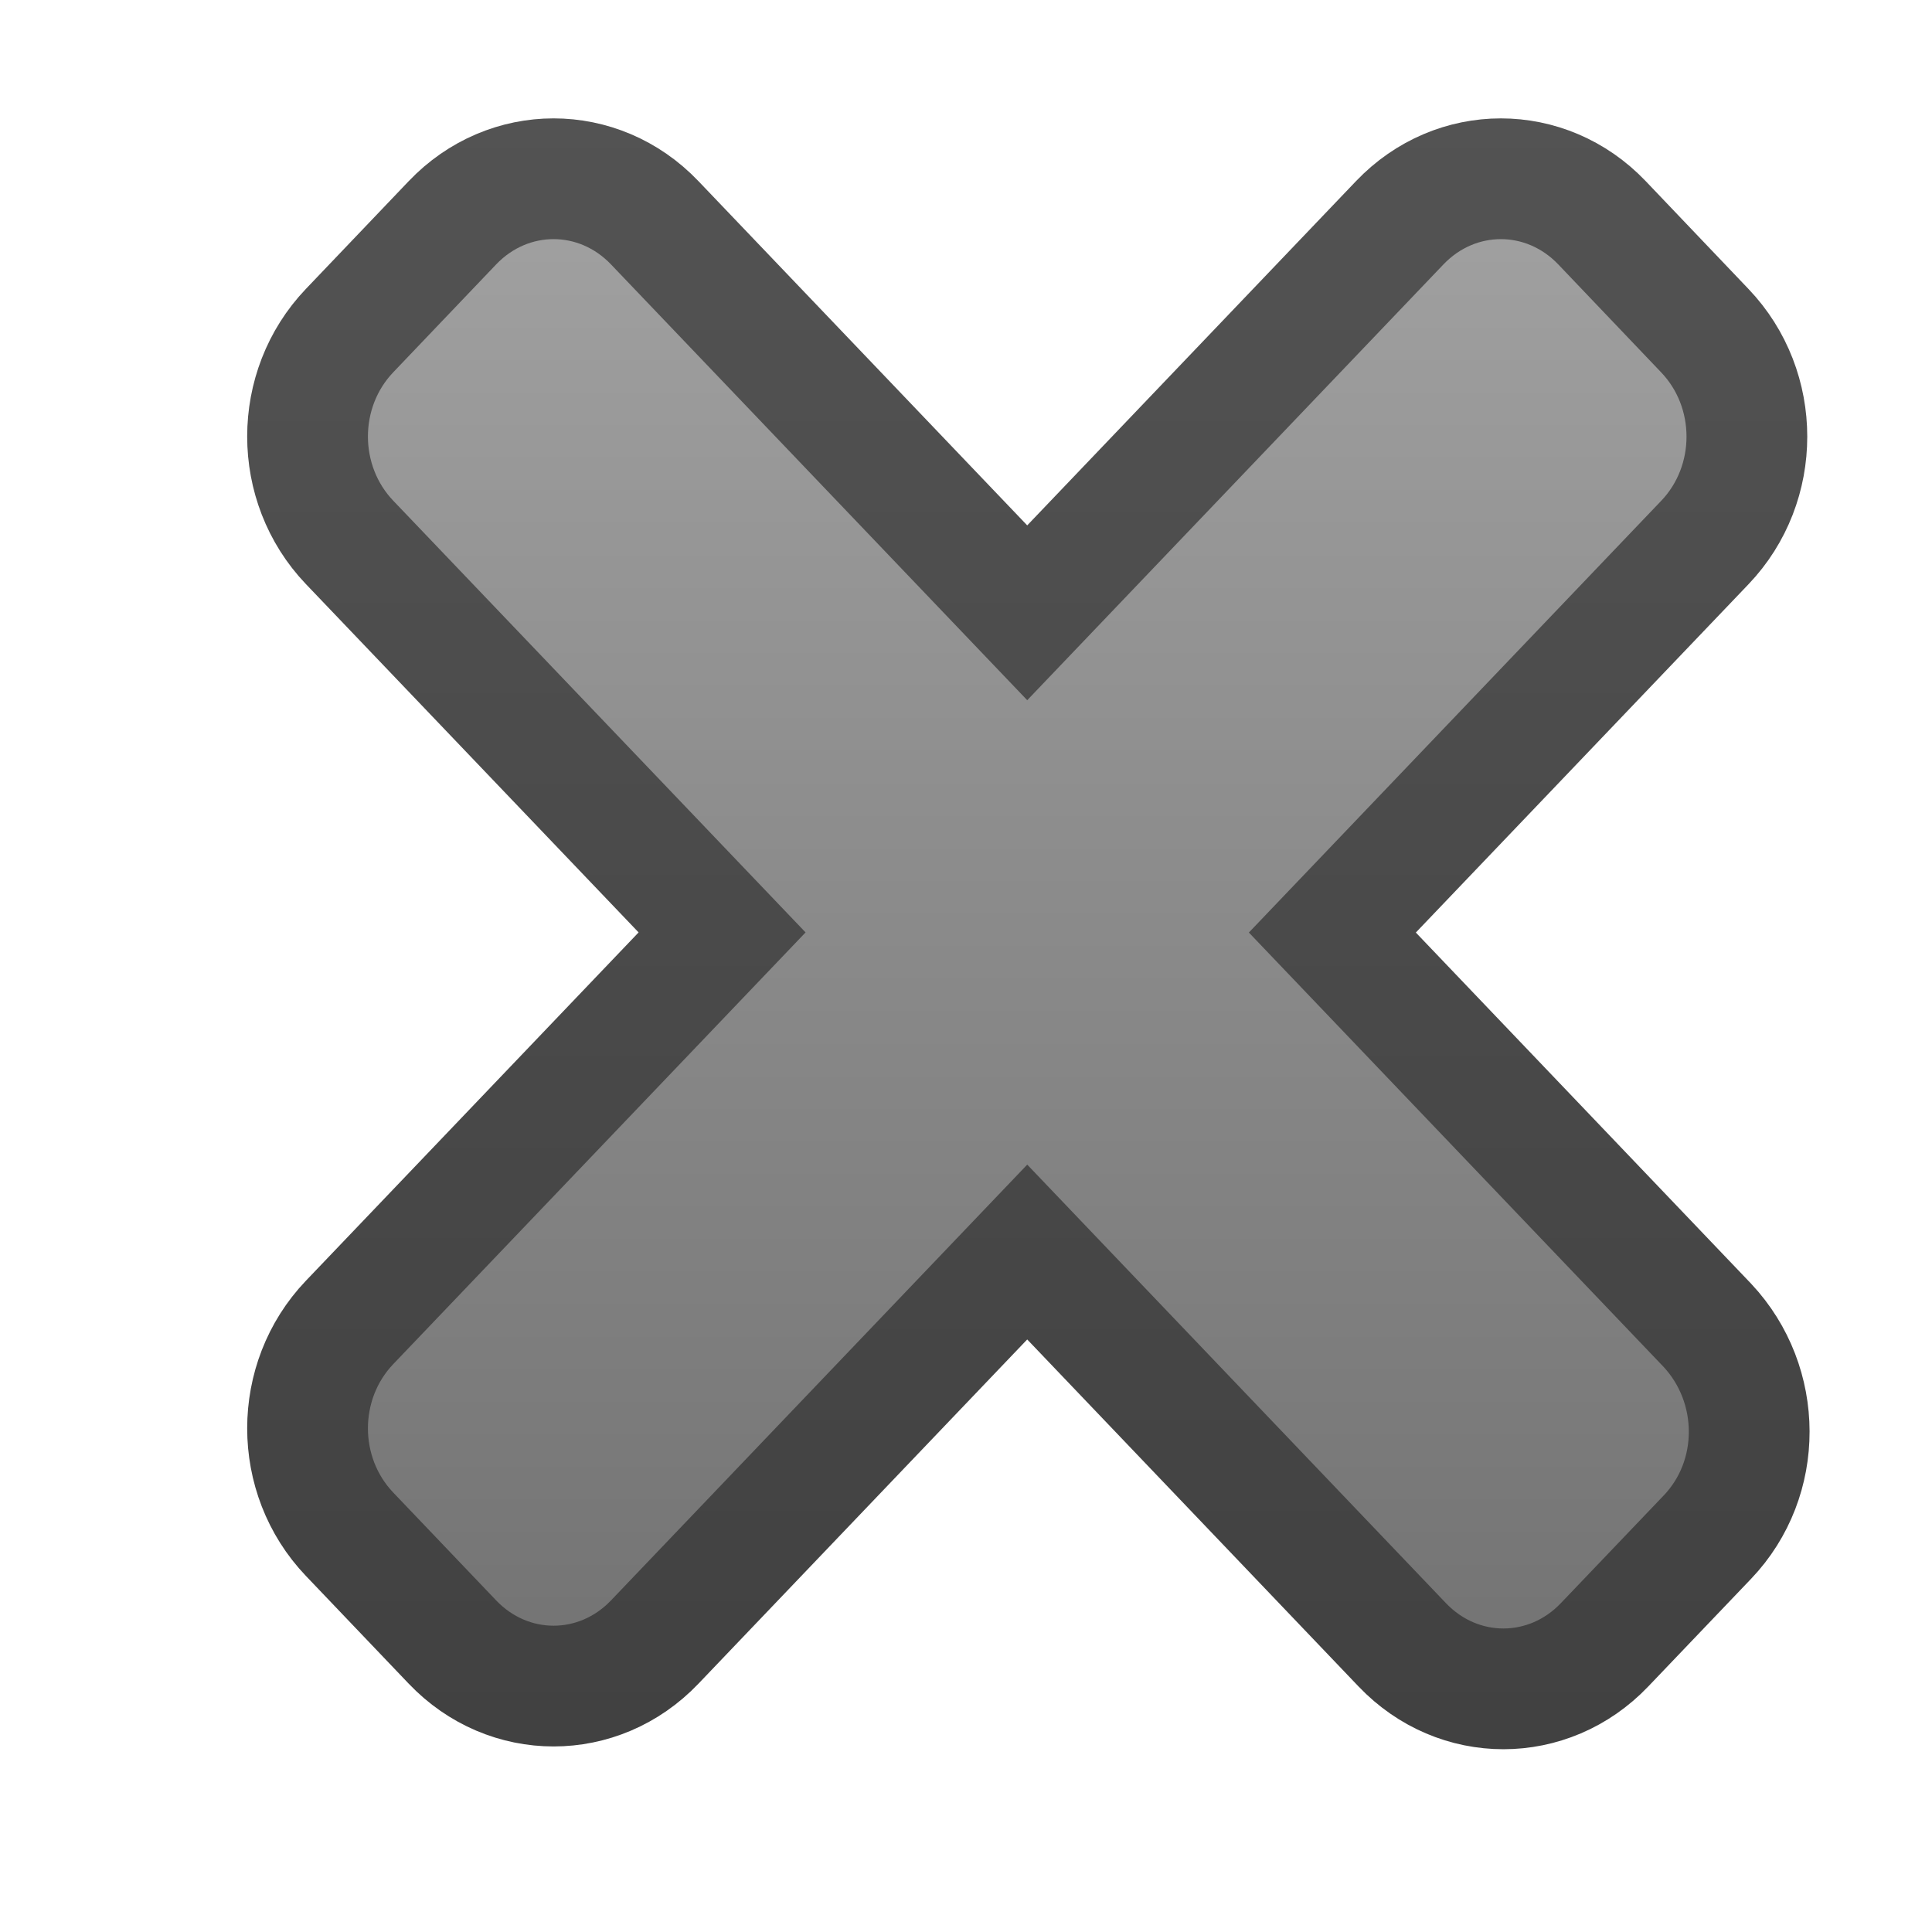
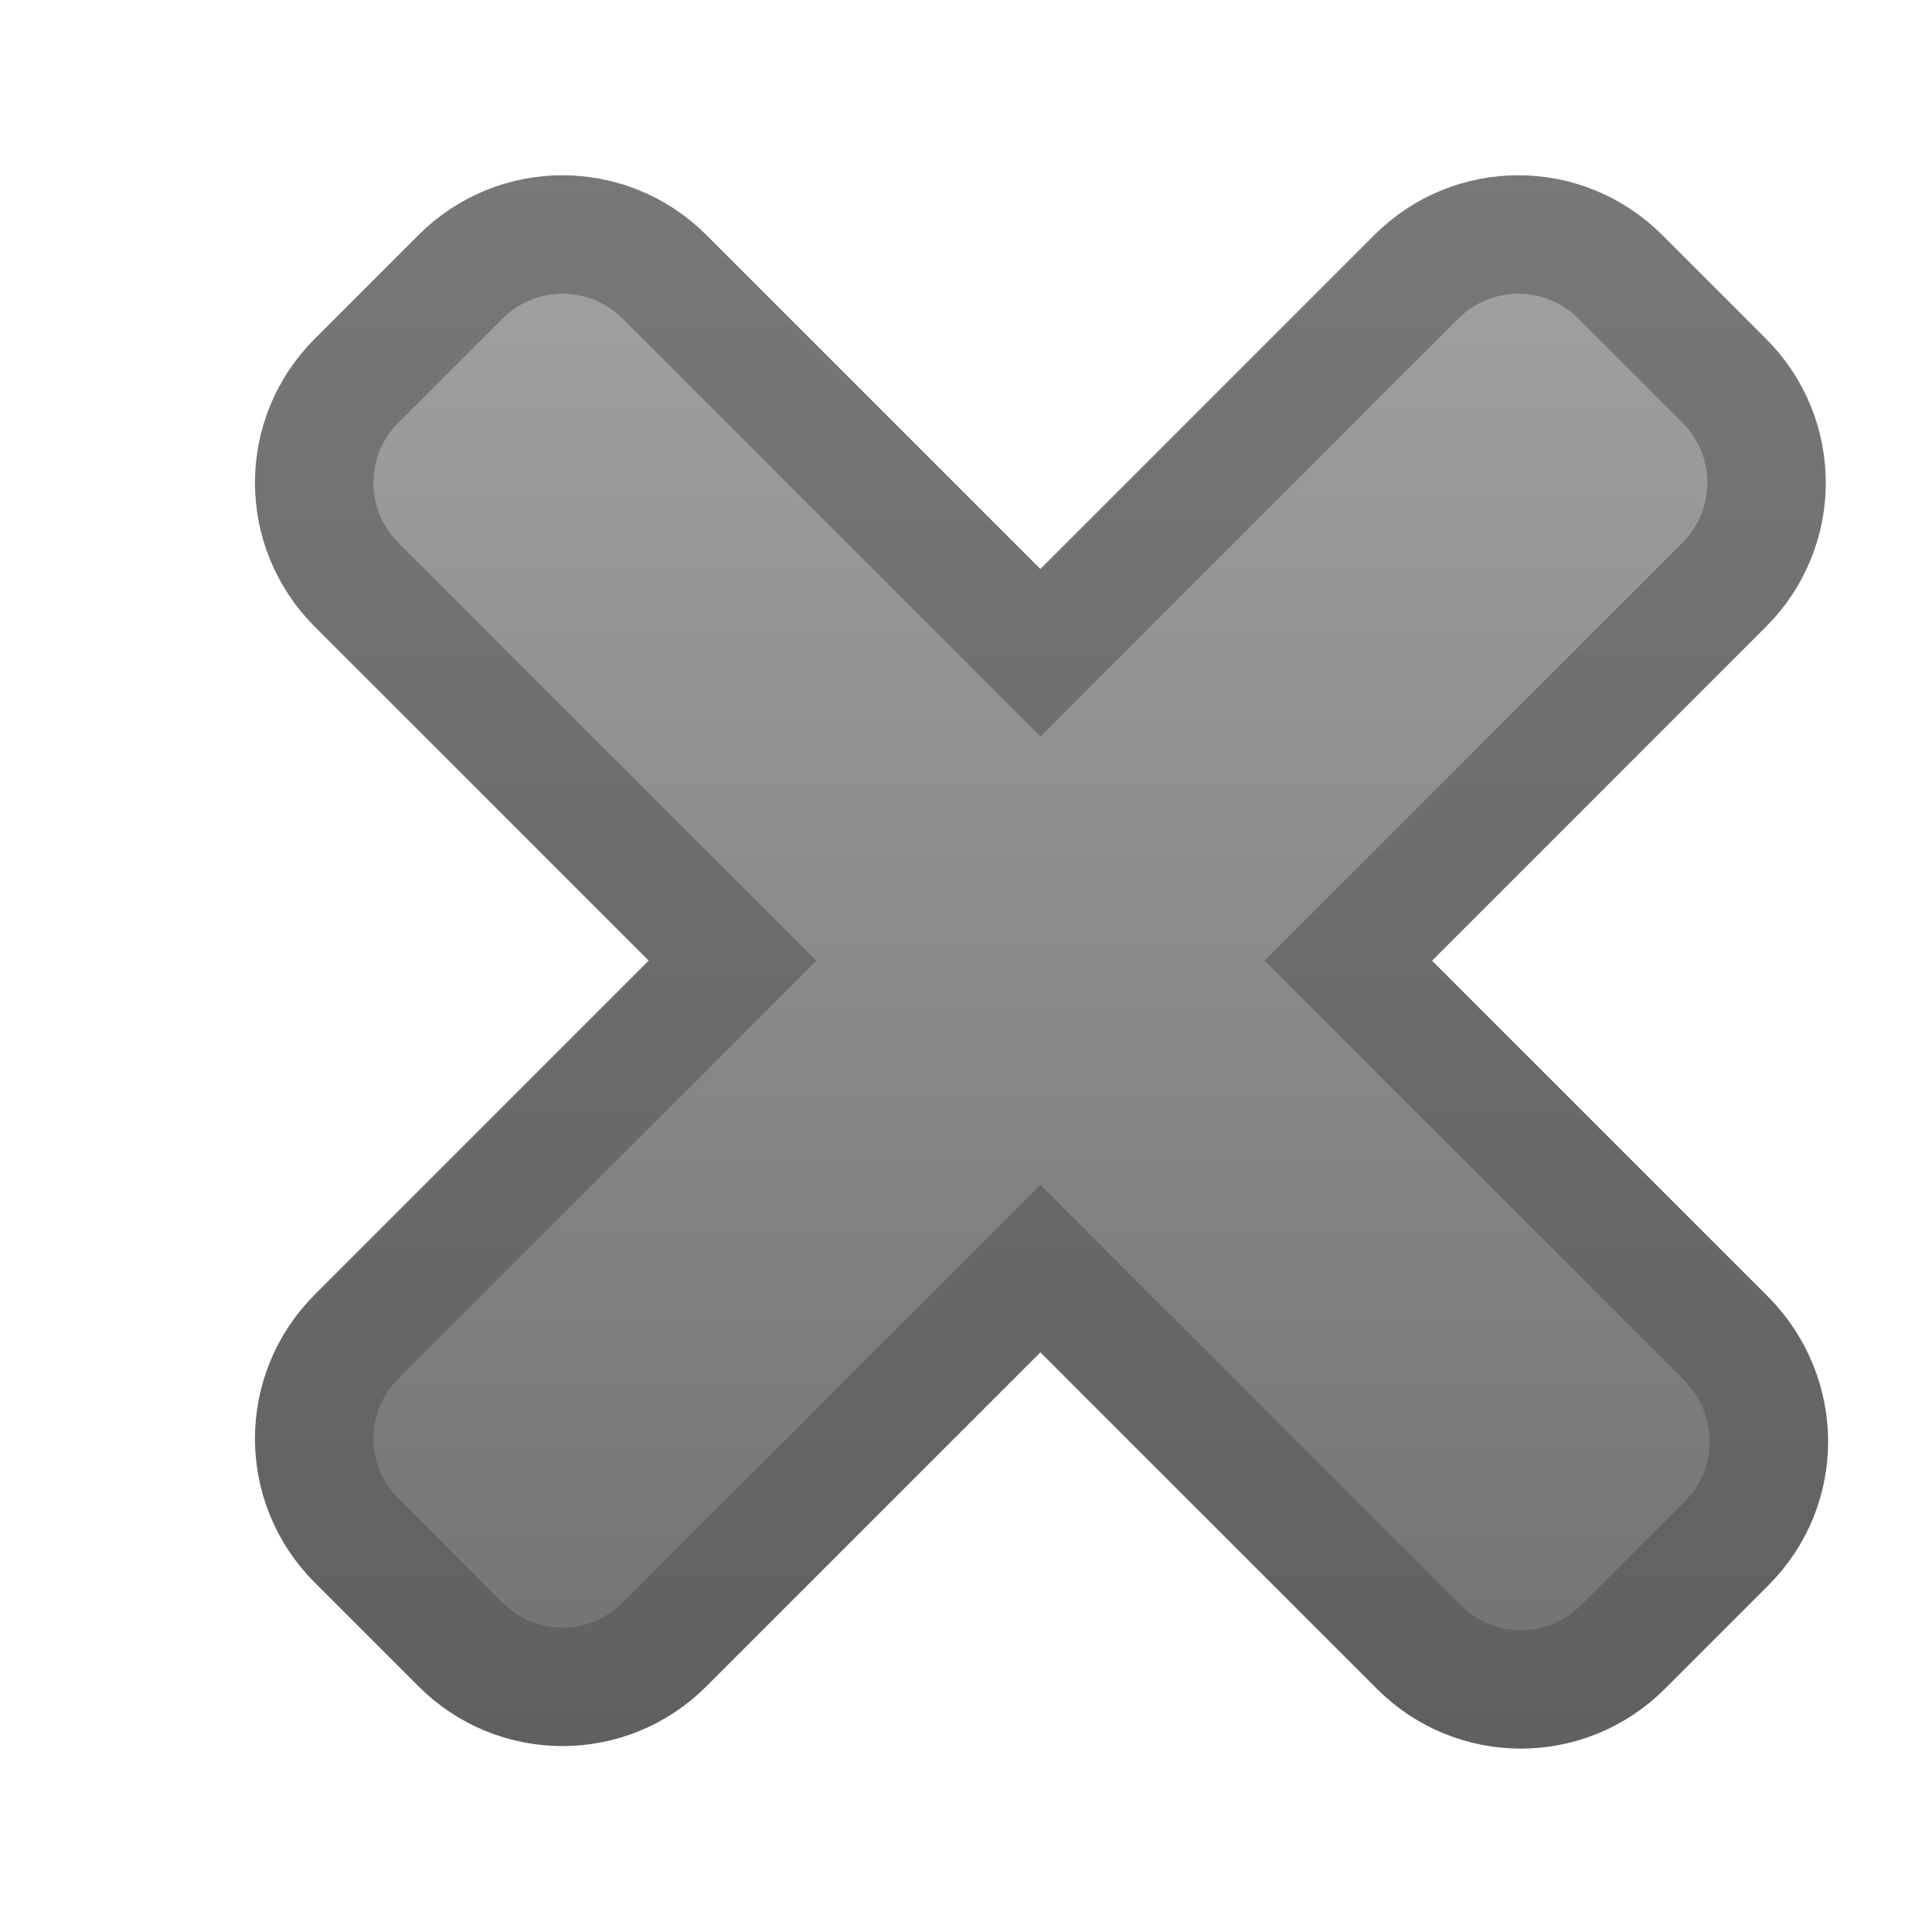
<svg xmlns="http://www.w3.org/2000/svg" xmlns:xlink="http://www.w3.org/1999/xlink" width="16" height="16" id="svg2" version="1.1">
  <defs id="defs4">
    <linearGradient id="linearGradient4852-7">
      <stop style="stop-color:#707070;stop-opacity:1" offset="0" id="stop4854-4" />
      <stop style="stop-color:#a0a0a0;stop-opacity:1" offset="1" id="stop4856-0" />
    </linearGradient>
    <linearGradient id="linearGradient4844-4">
-       <stop style="stop-color:#414141;stop-opacity:1;" offset="0" id="stop4846-8" />
-       <stop style="stop-color:#535353;stop-opacity:1;" offset="1" id="stop4848-8" />
+       <stop style="stop-color:#606060;stop-opacity:1" offset="0" id="stop4846-8" />
+       <stop style="stop-color:#787878;stop-opacity:1" offset="1" id="stop4848-8" />
    </linearGradient>
-     <linearGradient y2="1038.581" x2="4.753" y1="1051.047" x1="4.753" gradientTransform="matrix(0.9910467,0,0,1.037729,-0.03213967,-39.6358)" gradientUnits="userSpaceOnUse" id="linearGradient4047" xlink:href="#linearGradient4852-7" />
-     <linearGradient y2="1037.7" x2="8.657" y1="1050.739" x1="8.657" gradientTransform="matrix(0.9910467,0,0,1.037729,-0.03213967,-39.6358)" gradientUnits="userSpaceOnUse" id="linearGradient4049" xlink:href="#linearGradient4844-4" />
+     <linearGradient y2="1038.581" x2="4.753" y1="1051.047" x1="4.753" gradientTransform="translate(1.9961442e-6,-9.9830355e-5)" gradientUnits="userSpaceOnUse" id="linearGradient4047" xlink:href="#linearGradient4852-7" />
+     <linearGradient y2="1037.7" x2="8.657" y1="1050.739" x1="8.657" gradientTransform="translate(1.9961442e-6,-9.9830355e-5)" gradientUnits="userSpaceOnUse" id="linearGradient4049" xlink:href="#linearGradient4844-4" />
  </defs>
  <g id="layer1" style="display:inline" transform="translate(0,-1036.362)">
-     <path style="fill:url(#linearGradient4047);fill-opacity:1;stroke:url(#linearGradient4049);stroke-width:1;stroke-linecap:round;stroke-linejoin:miter;stroke-miterlimit:4;stroke-opacity:1;stroke-dasharray:none;stroke-dashoffset:0;display:inline" d="m 13.267,1038.207 c -0.464,-0.486 -1.211,-0.486 -1.675,-10e-5 l -3.085,3.23 -3.085,-3.23 c -0.464,-0.486 -1.211,-0.486 -1.675,0 l -0.852,0.893 c -0.464,0.486 -0.464,1.268 3.62e-5,1.754 l 3.085,3.23 -3.085,3.23 c -0.464,0.486 -0.464,1.268 -1.34e-5,1.754 l 0.852,0.893 c 0.464,0.486 1.211,0.486 1.675,0 l 3.085,-3.23 3.106,3.253 c 0.464,0.486 1.211,0.486 1.675,0 l 0.852,-0.892 c 0.464,-0.486 0.459,-1.263 -3.6e-5,-1.754 l -3.106,-3.253 3.085,-3.23 c 0.464,-0.486 0.464,-1.268 3.4e-5,-1.754 z" id="rect4043" />
+     <path style="fill:url(#linearGradient4047);fill-opacity:1;stroke:url(#linearGradient4049);stroke-width:0.981;stroke-linecap:round;stroke-linejoin:miter;stroke-miterlimit:4;stroke-opacity:1;stroke-dasharray:none;stroke-dashoffset:0;display:inline" d="m 13.419,1038.655 c -0.468,-0.468 -1.222,-0.468 -1.69,-10e-5 l -3.113,3.113 -3.113,-3.113 c -0.468,-0.468 -1.222,-0.468 -1.69,0 l -0.86,0.86 c -0.468,0.468 -0.468,1.222 3.66e-5,1.69 l 3.113,3.113 -3.113,3.113 c -0.468,0.468 -0.468,1.222 -1.34e-5,1.69 l 0.86,0.86 c 0.468,0.468 1.222,0.468 1.69,0 l 3.113,-3.113 3.134,3.134 c 0.468,0.468 1.222,0.468 1.69,0 l 0.86,-0.86 c 0.468,-0.468 0.463,-1.217 -3.7e-5,-1.69 l -3.134,-3.134 3.113,-3.113 c 0.468,-0.468 0.468,-1.222 3.4e-5,-1.69 z" id="rect4043" />
  </g>
</svg>
